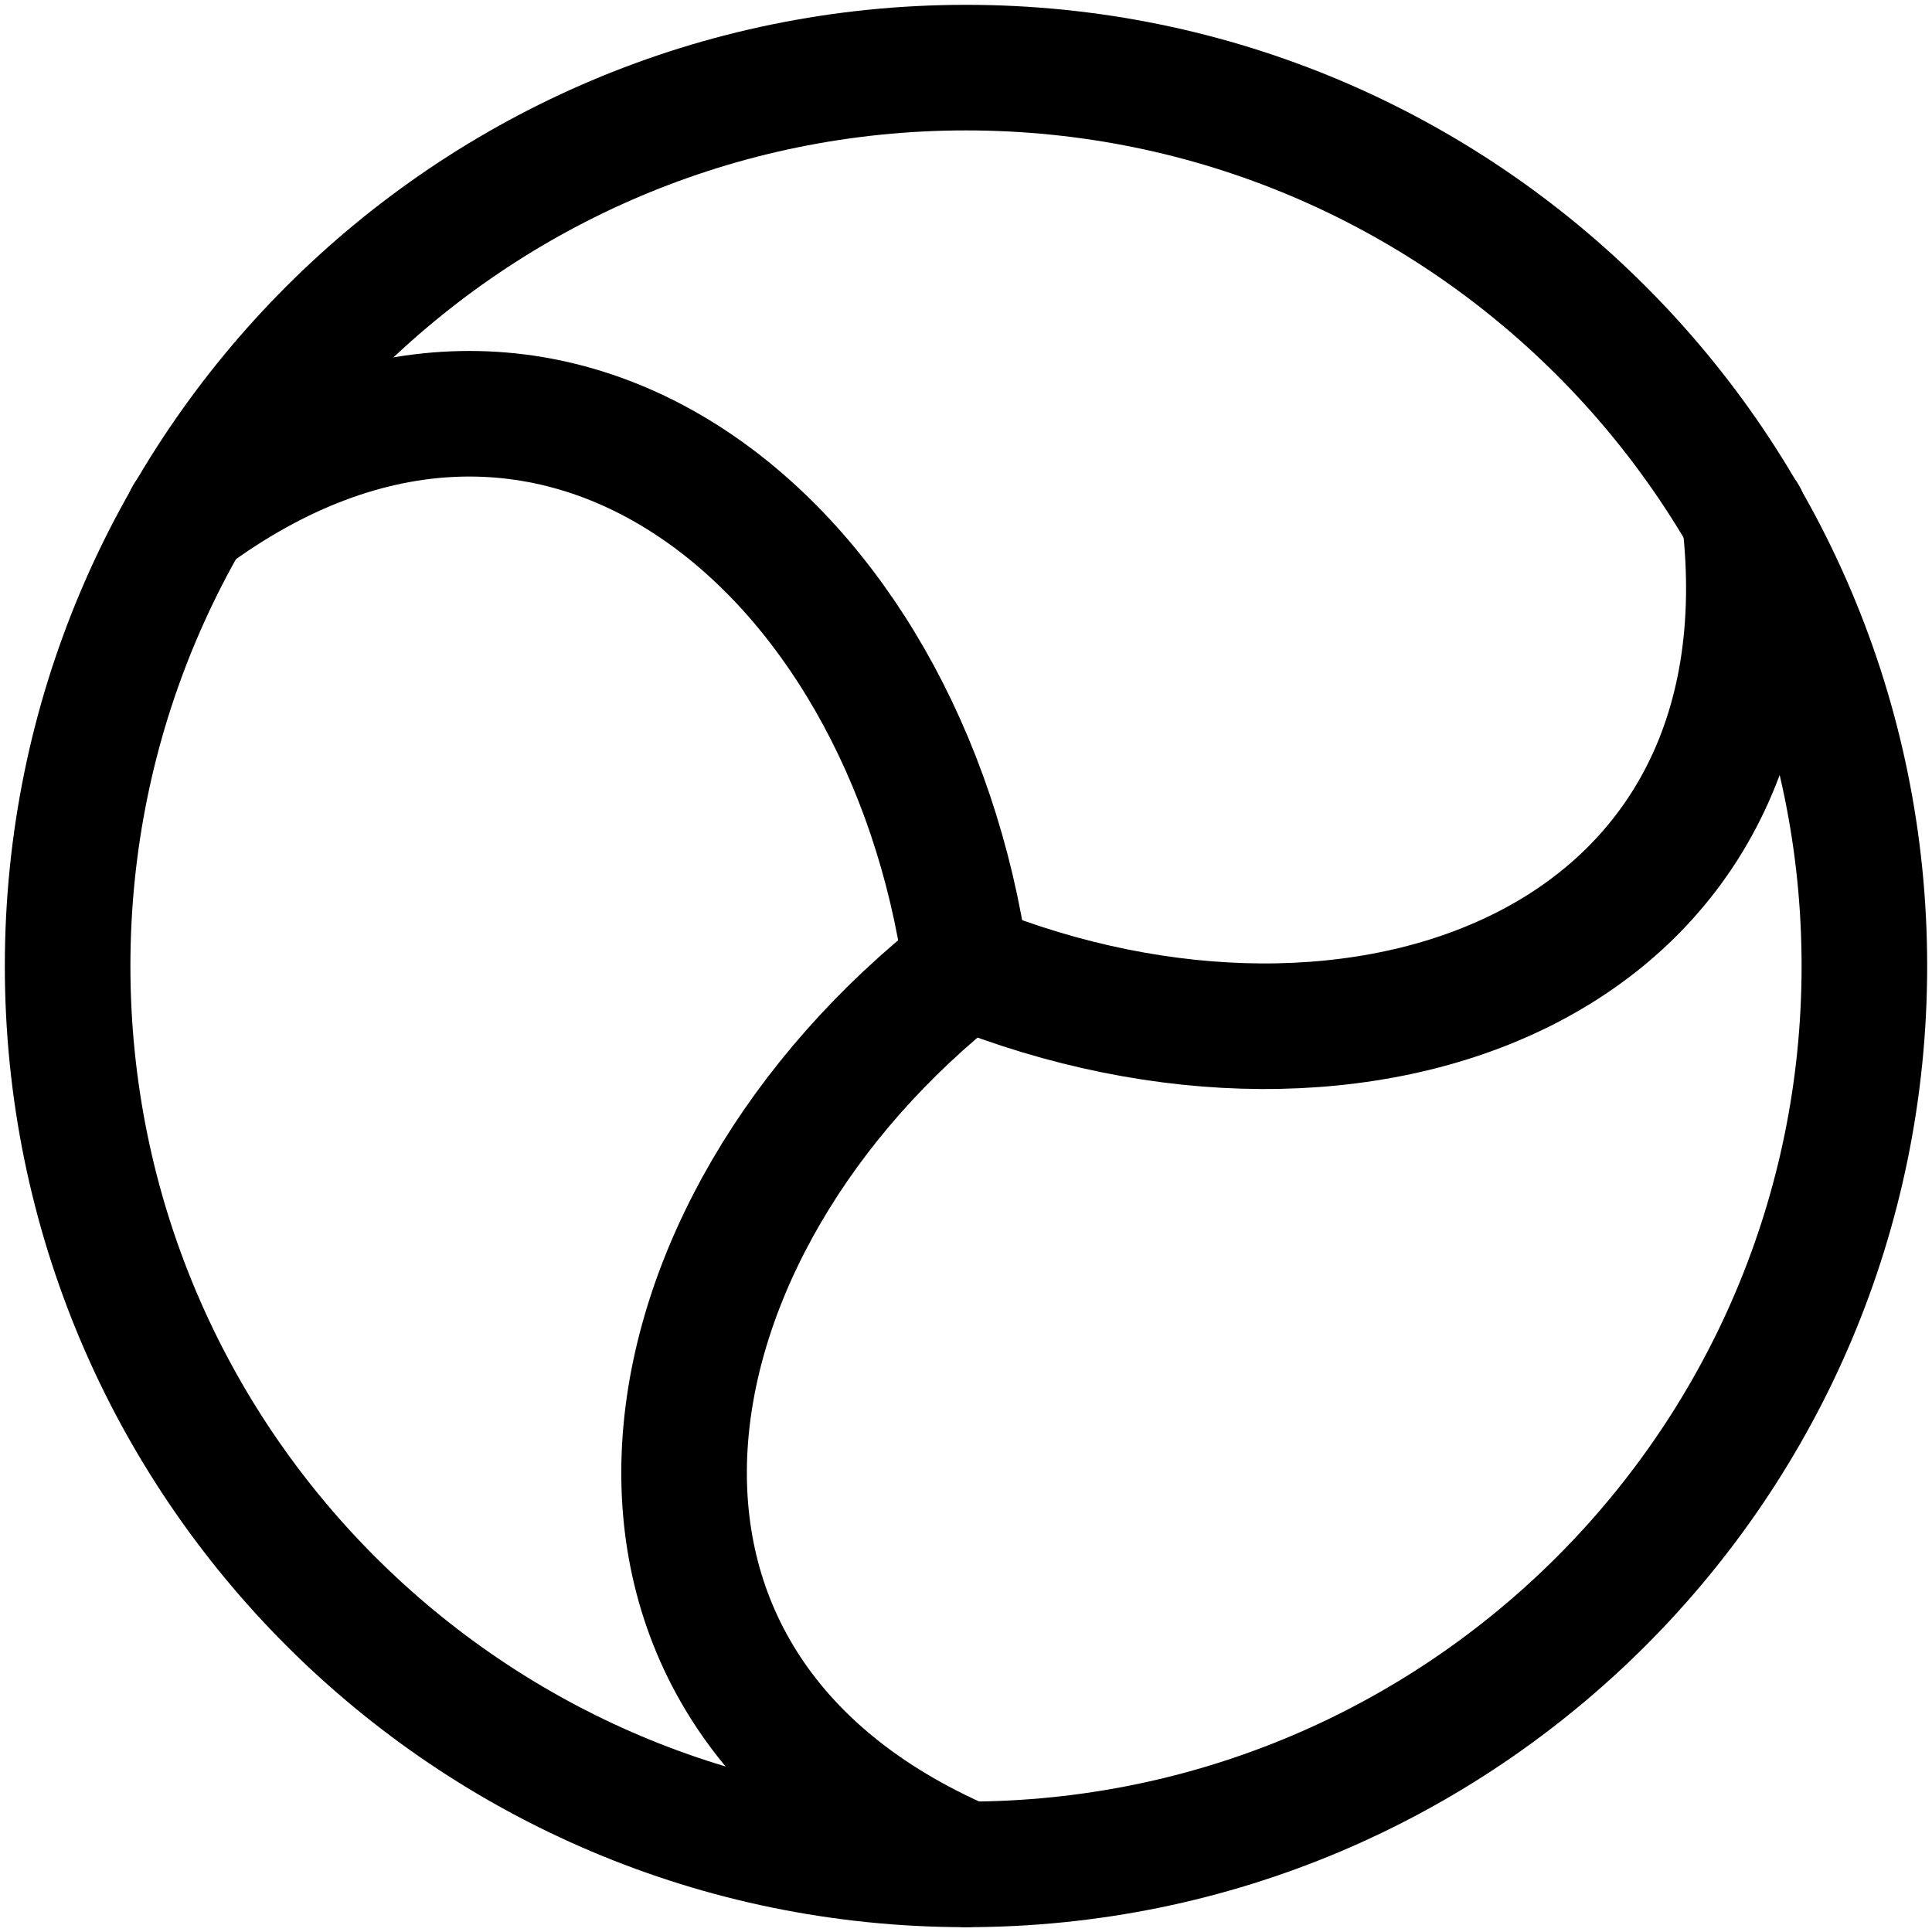
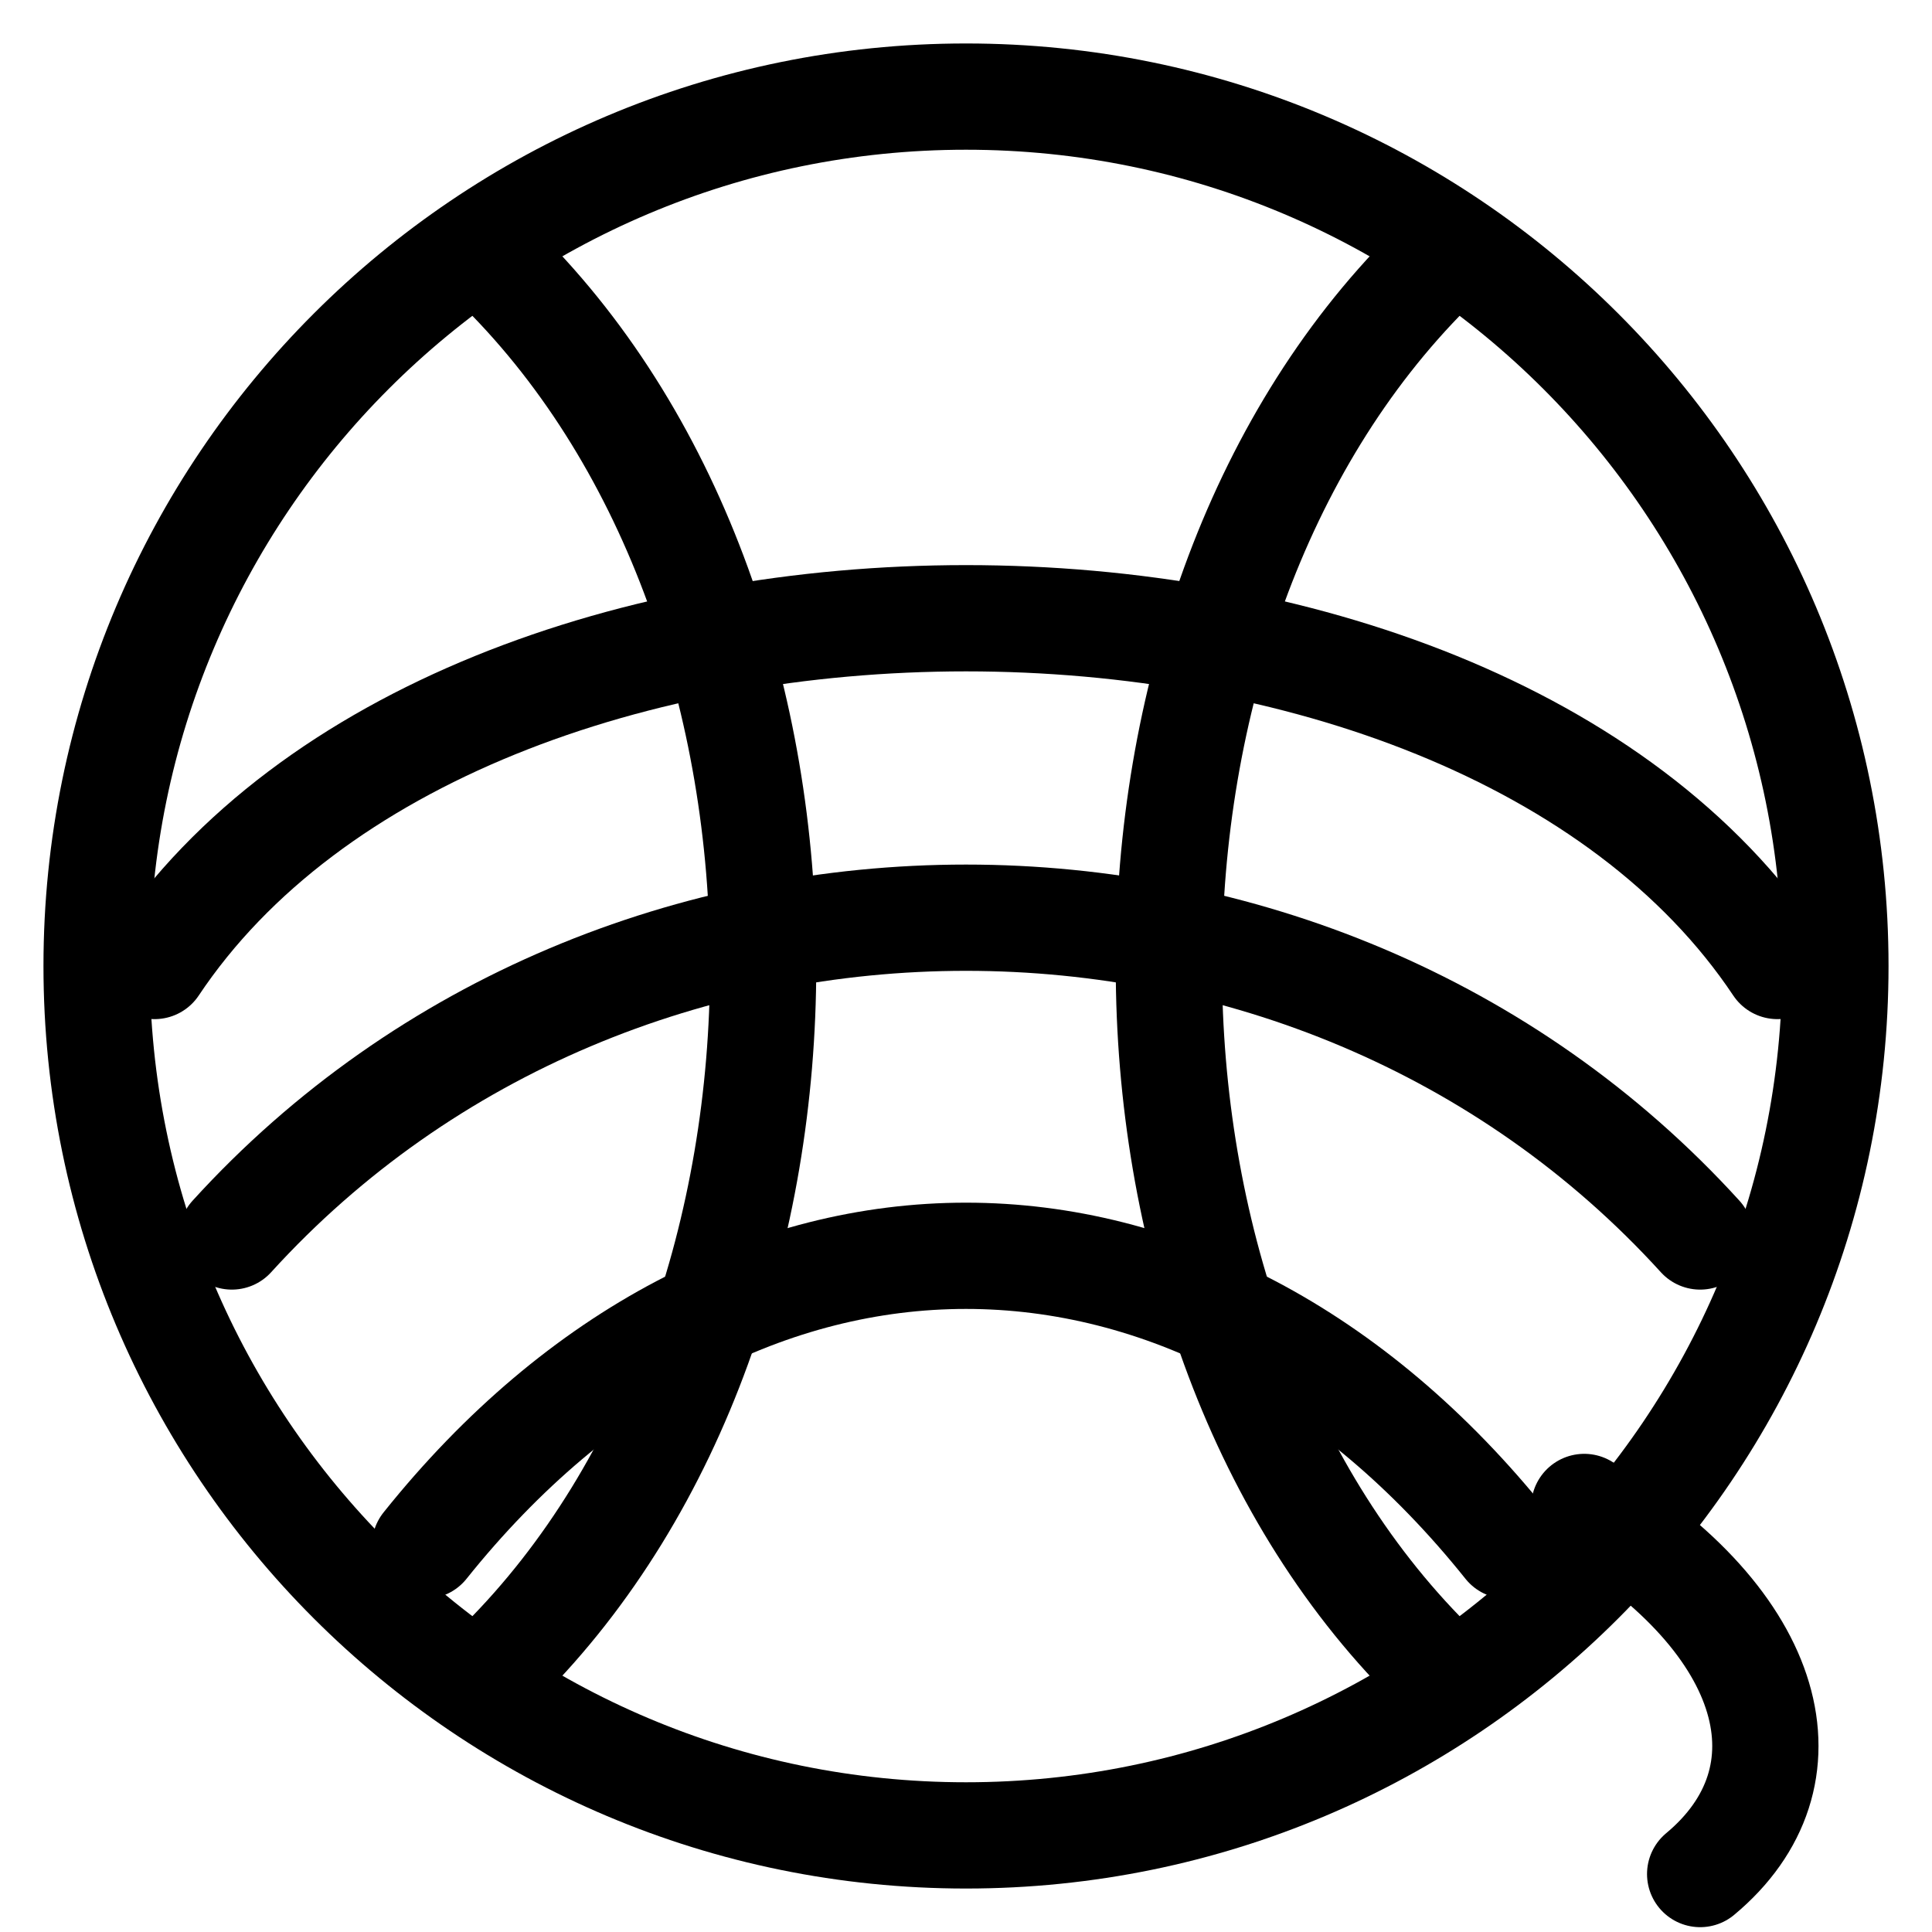
<svg xmlns="http://www.w3.org/2000/svg" viewBox="0 0 100 100">
-   <g fill="none" stroke="#000000" stroke-width="6.5" stroke-linecap="round">
-     <circle cx="50" cy="50" r="46.5" />
-     <path d="M 50.00 50.00 C 32.70 63.50 28.50 87.20 50.00 96.50" />
-     <path d="M 50.00 50.00 C 46.90 28.20 28.50 12.80 9.70 26.75" />
-     <path d="M 50.00 50.00 C 70.40 58.25 93.00 50.00 90.30 26.75" />
+   <g fill="none" stroke="#000000" stroke-width="5.5" stroke-linecap="round">
+     <circle cx="50" cy="50" r="45" />
+     <path d="M 8 50 C 24 26, 76 26, 92 50" />
+     <path d="M 12 64 C 32 42, 68 42, 88 64" />
+     <path d="M 22 80 C 38 60, 62 60, 78 80" />
+     <path d="M 26 14 C 44 32, 44 68, 26 86" />
+     <path d="M 74 14 C 56 32, 56 68, 74 86" />
+     <path d="M 82 78 C 92 84, 94 92, 88 97" />
  </g>
</svg>
